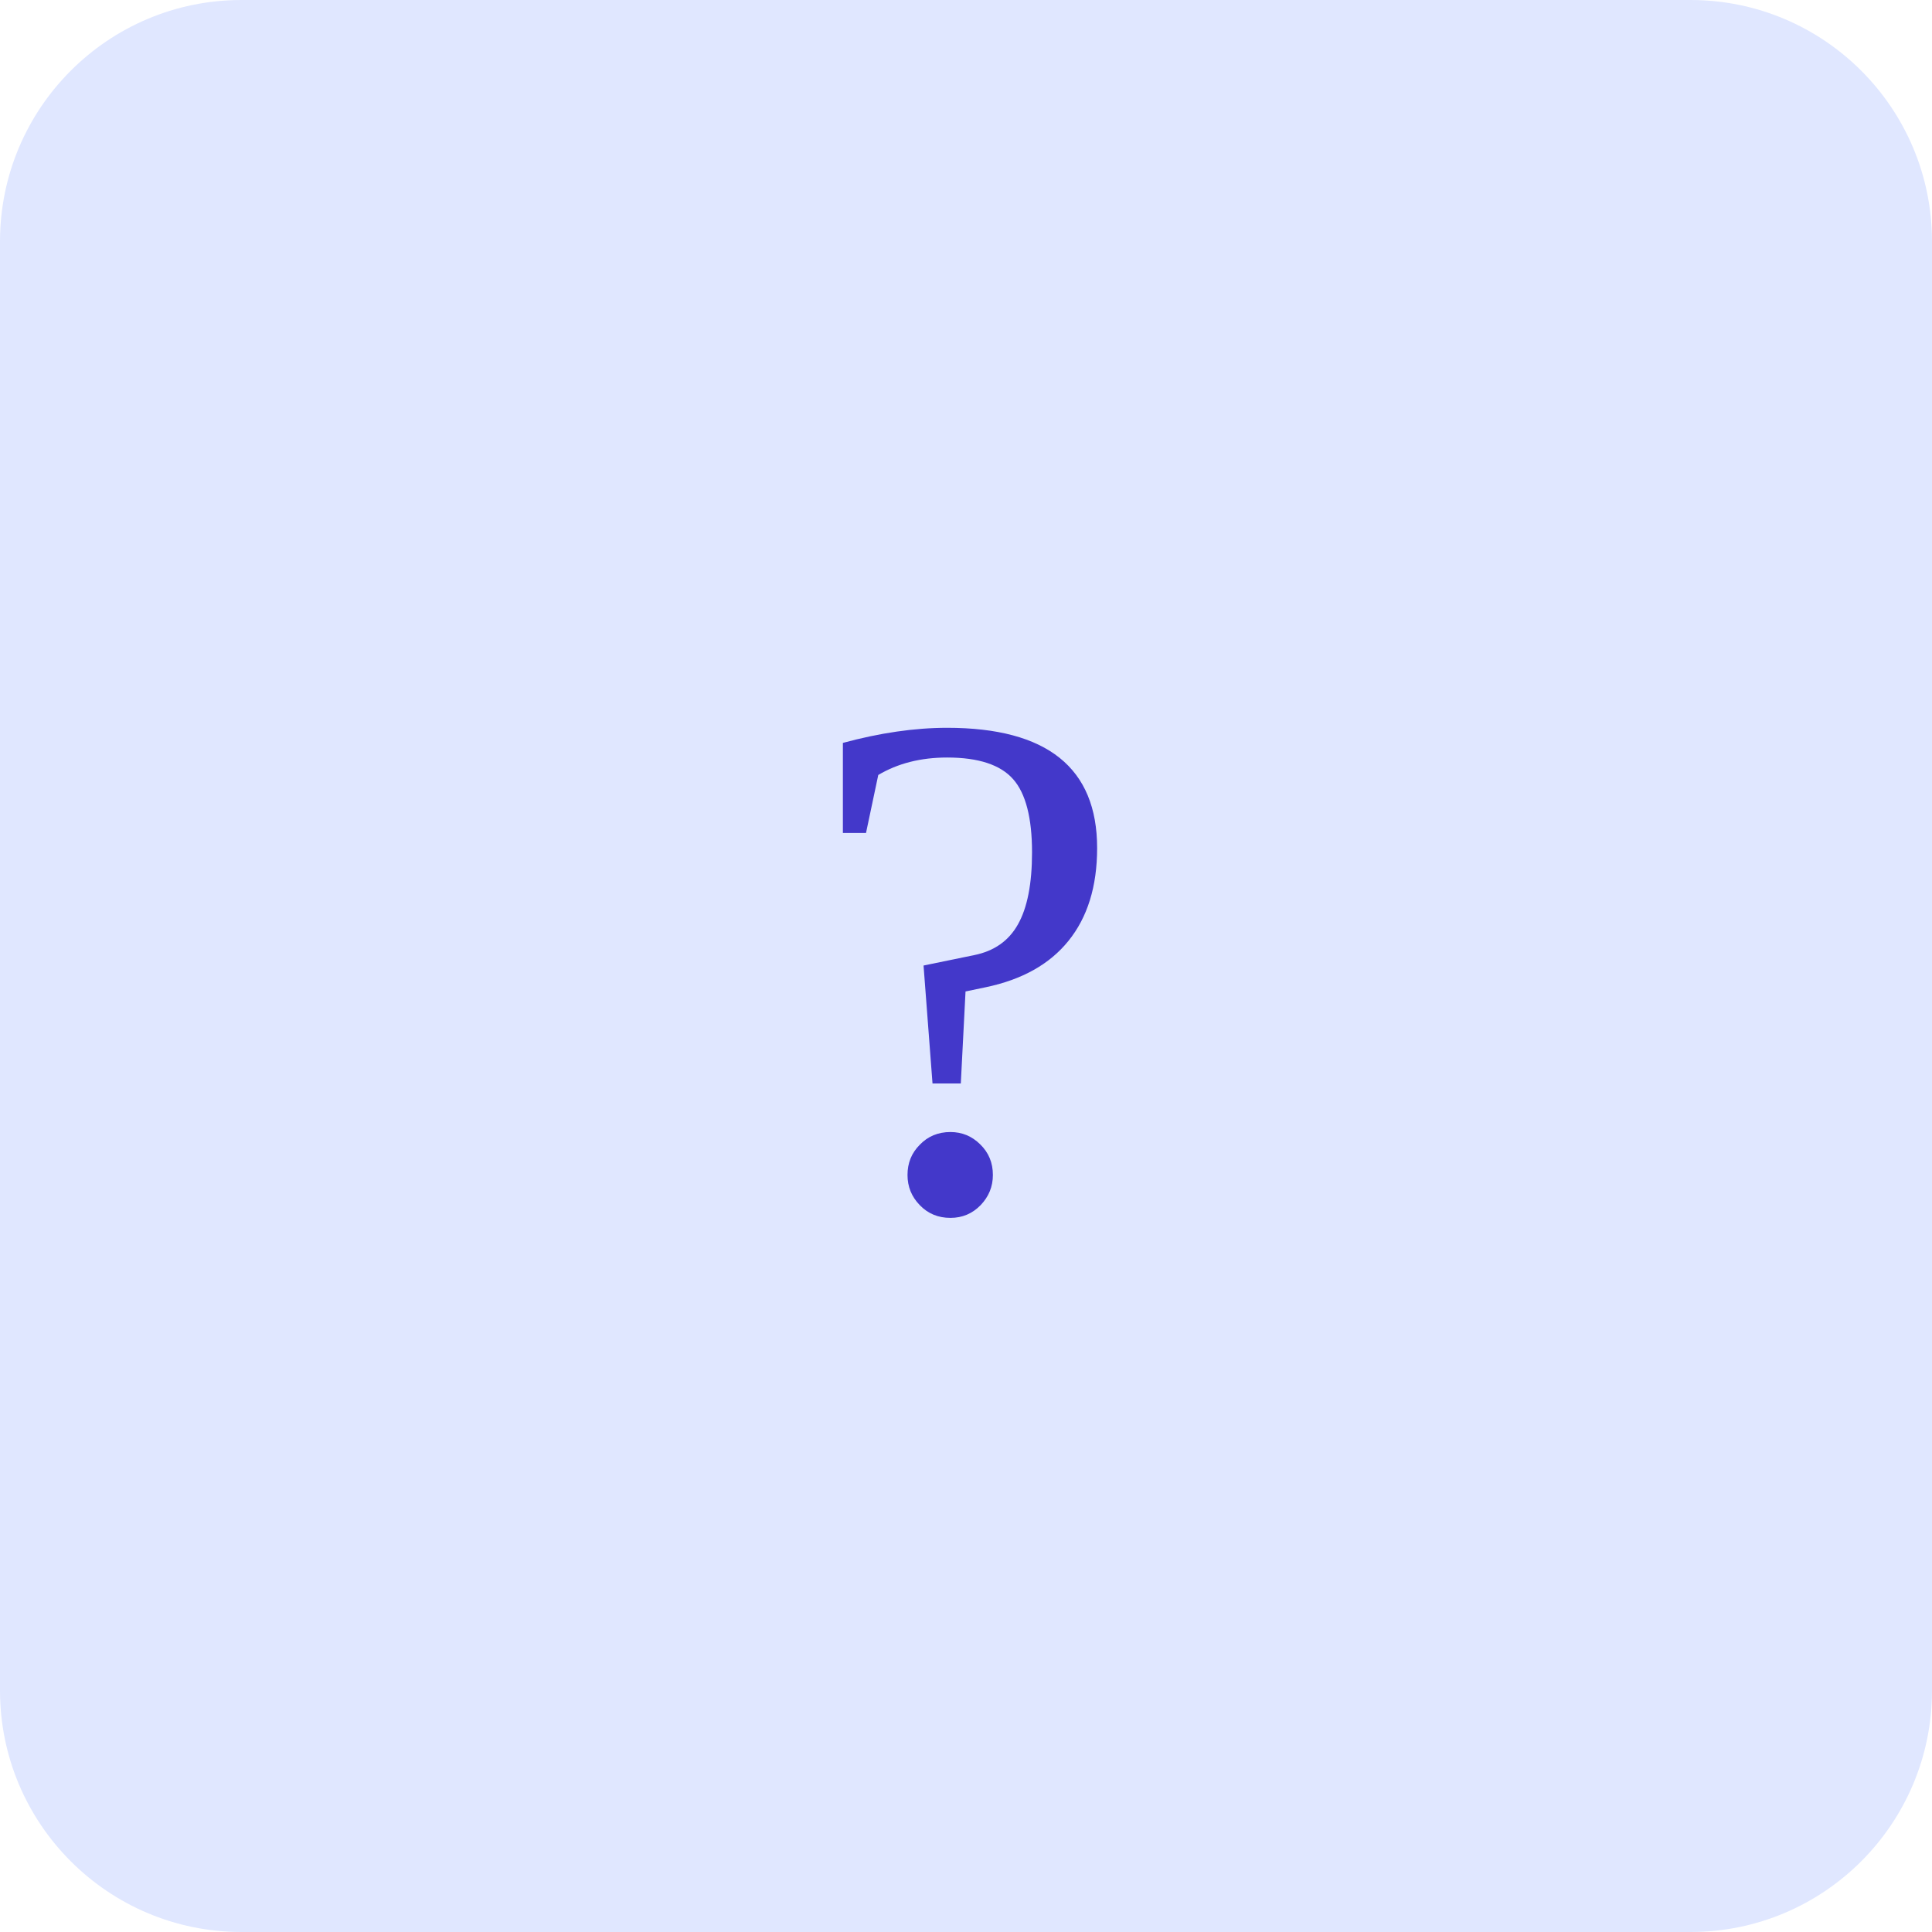
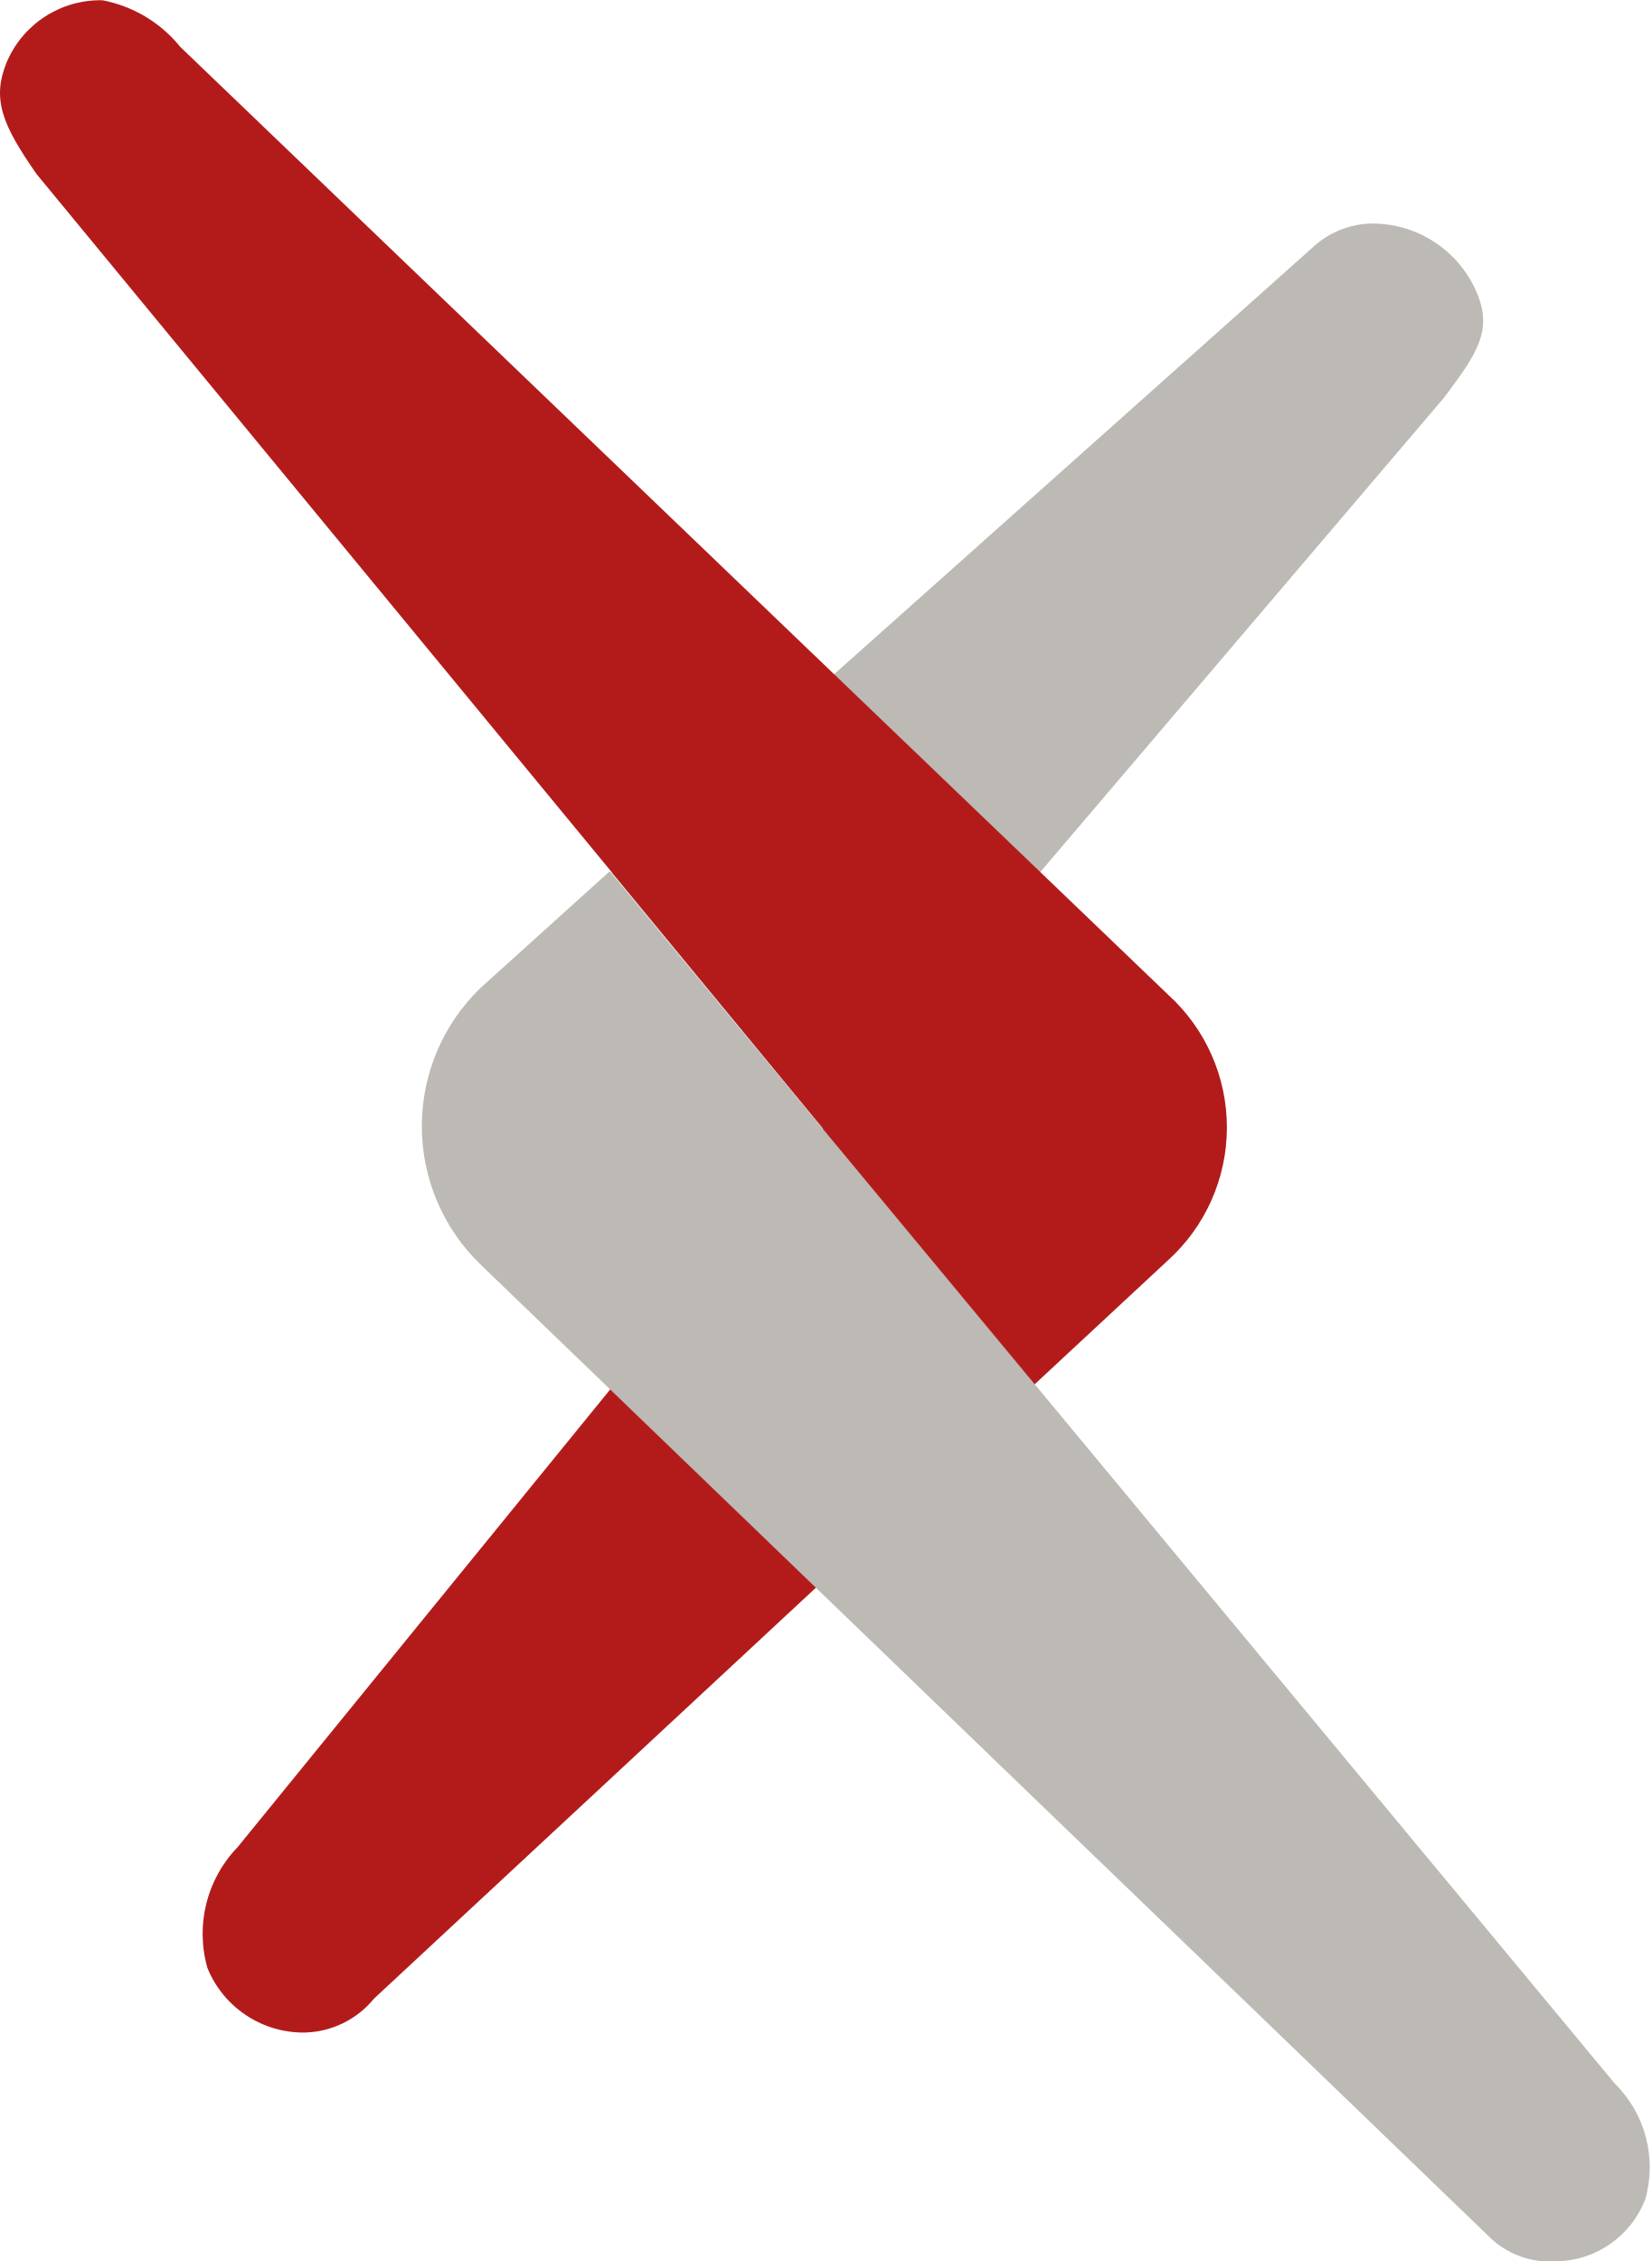
- <svg xmlns="http://www.w3.org/2000/svg" width="64" height="64" viewBox="0 0 64 64">
-   <rect width="64" height="64" rx="8" fill="#e0e7ff" />
-   <text x="32" y="40" text-anchor="middle" font-size="24" fill="#4338ca">?</text>
+ <svg xmlns="http://www.w3.org/2000/svg" id="logomark" viewBox="0 0 17.732 24.269">
+   <g id="tiny">
+     <path d="M573.549,280.916l2.266,2.738,6.674-7.84c.353-.47.52-.717.353-1.117a1.218,1.218,0,0,0-1.061-.748h0a.953.953,0,0,0-.712.262Z" transform="translate(-566.984 -271.548)" fill="#bdb9b4" />
+     <path d="M579.525,282.225l-10.606-10.174a1.413,1.413,0,0,0-.834-.5,1.09,1.09,0,0,0-1.027.66c-.167.4-.047.681.319,1.206l8.44,10.242h0l-6.282,7.716a1.336,1.336,0,0,0-.323,1.3,1.114,1.114,0,0,0,1.04.69A.992.992,0,0,0,571,293l8.519-7.92A1.924,1.924,0,0,0,579.525,282.225Z" transform="translate(-566.984 -271.548)" fill="#b31b1b" />
+     <path d="M584.32,293.912l-8.525-10.275,0,0L573.53,280.9l-1.389,1.254a2.063,2.063,0,0,0,0,2.965l10.812,10.419a.925.925,0,0,0,.742.282,1.039,1.039,0,0,0,.953-.667A1.261,1.261,0,0,0,584.32,293.912Z" transform="translate(-566.984 -271.548)" fill="#bdb9b4" />
+   </g>
</svg>
